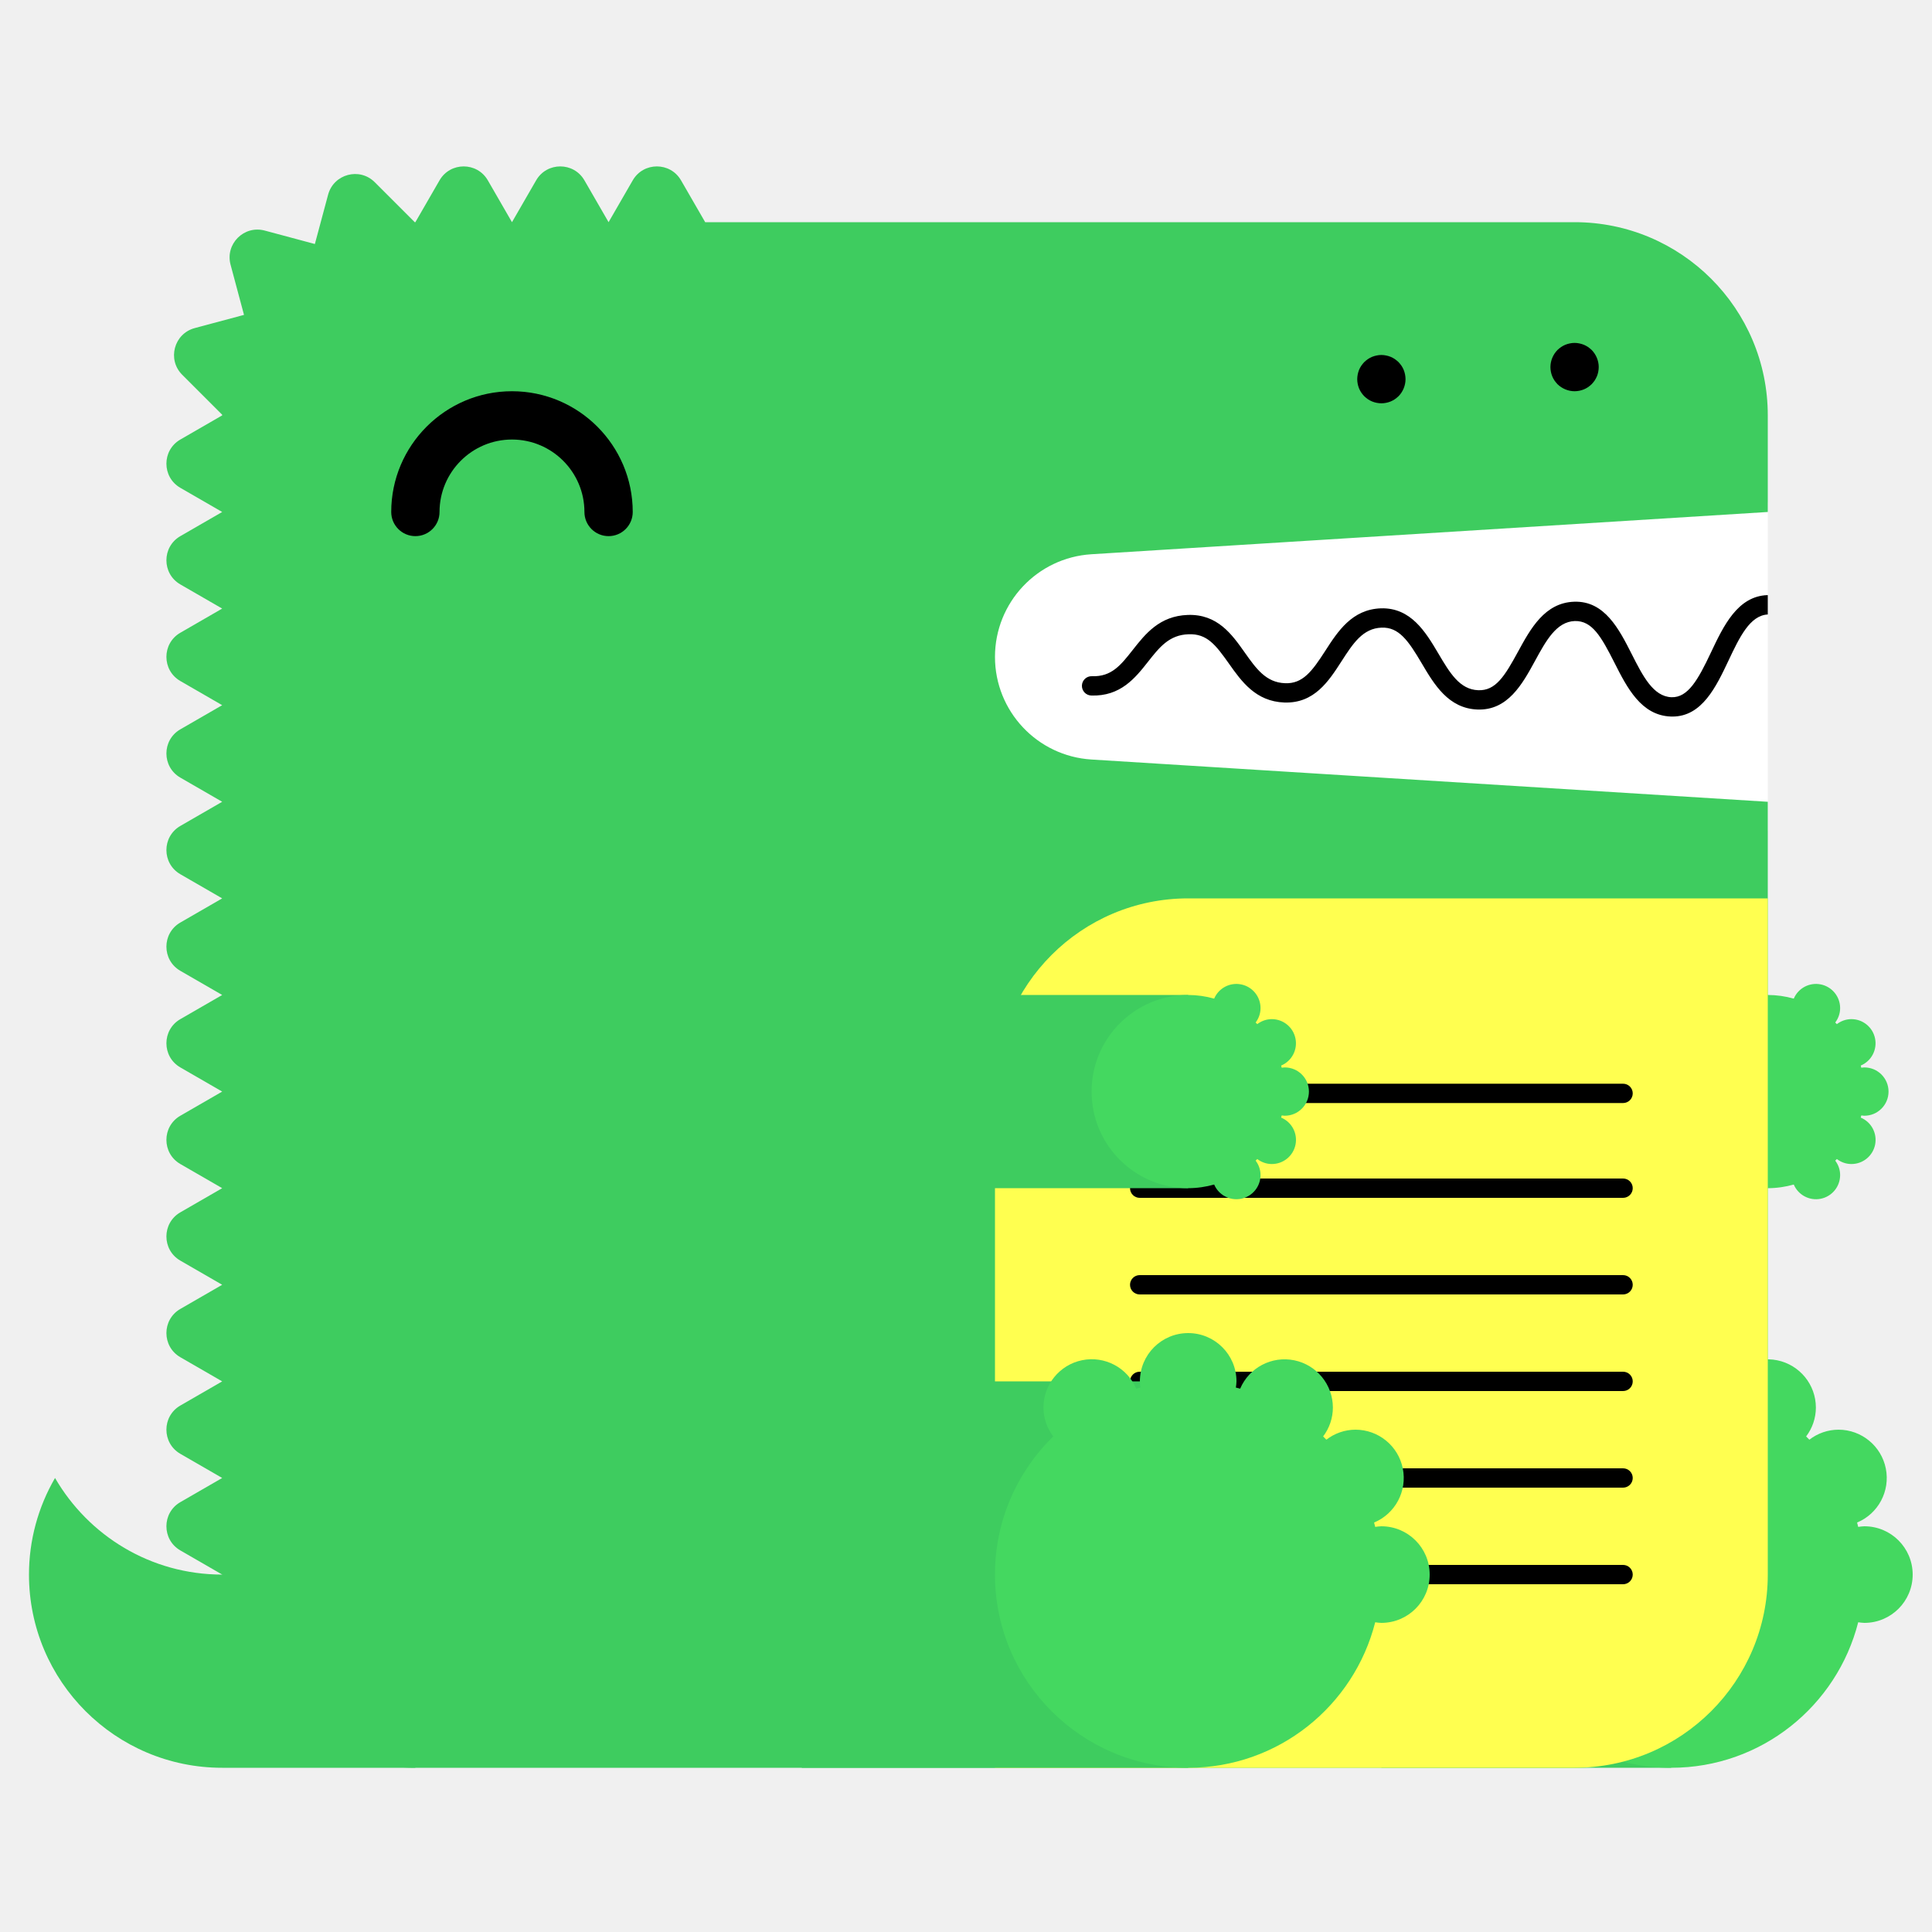
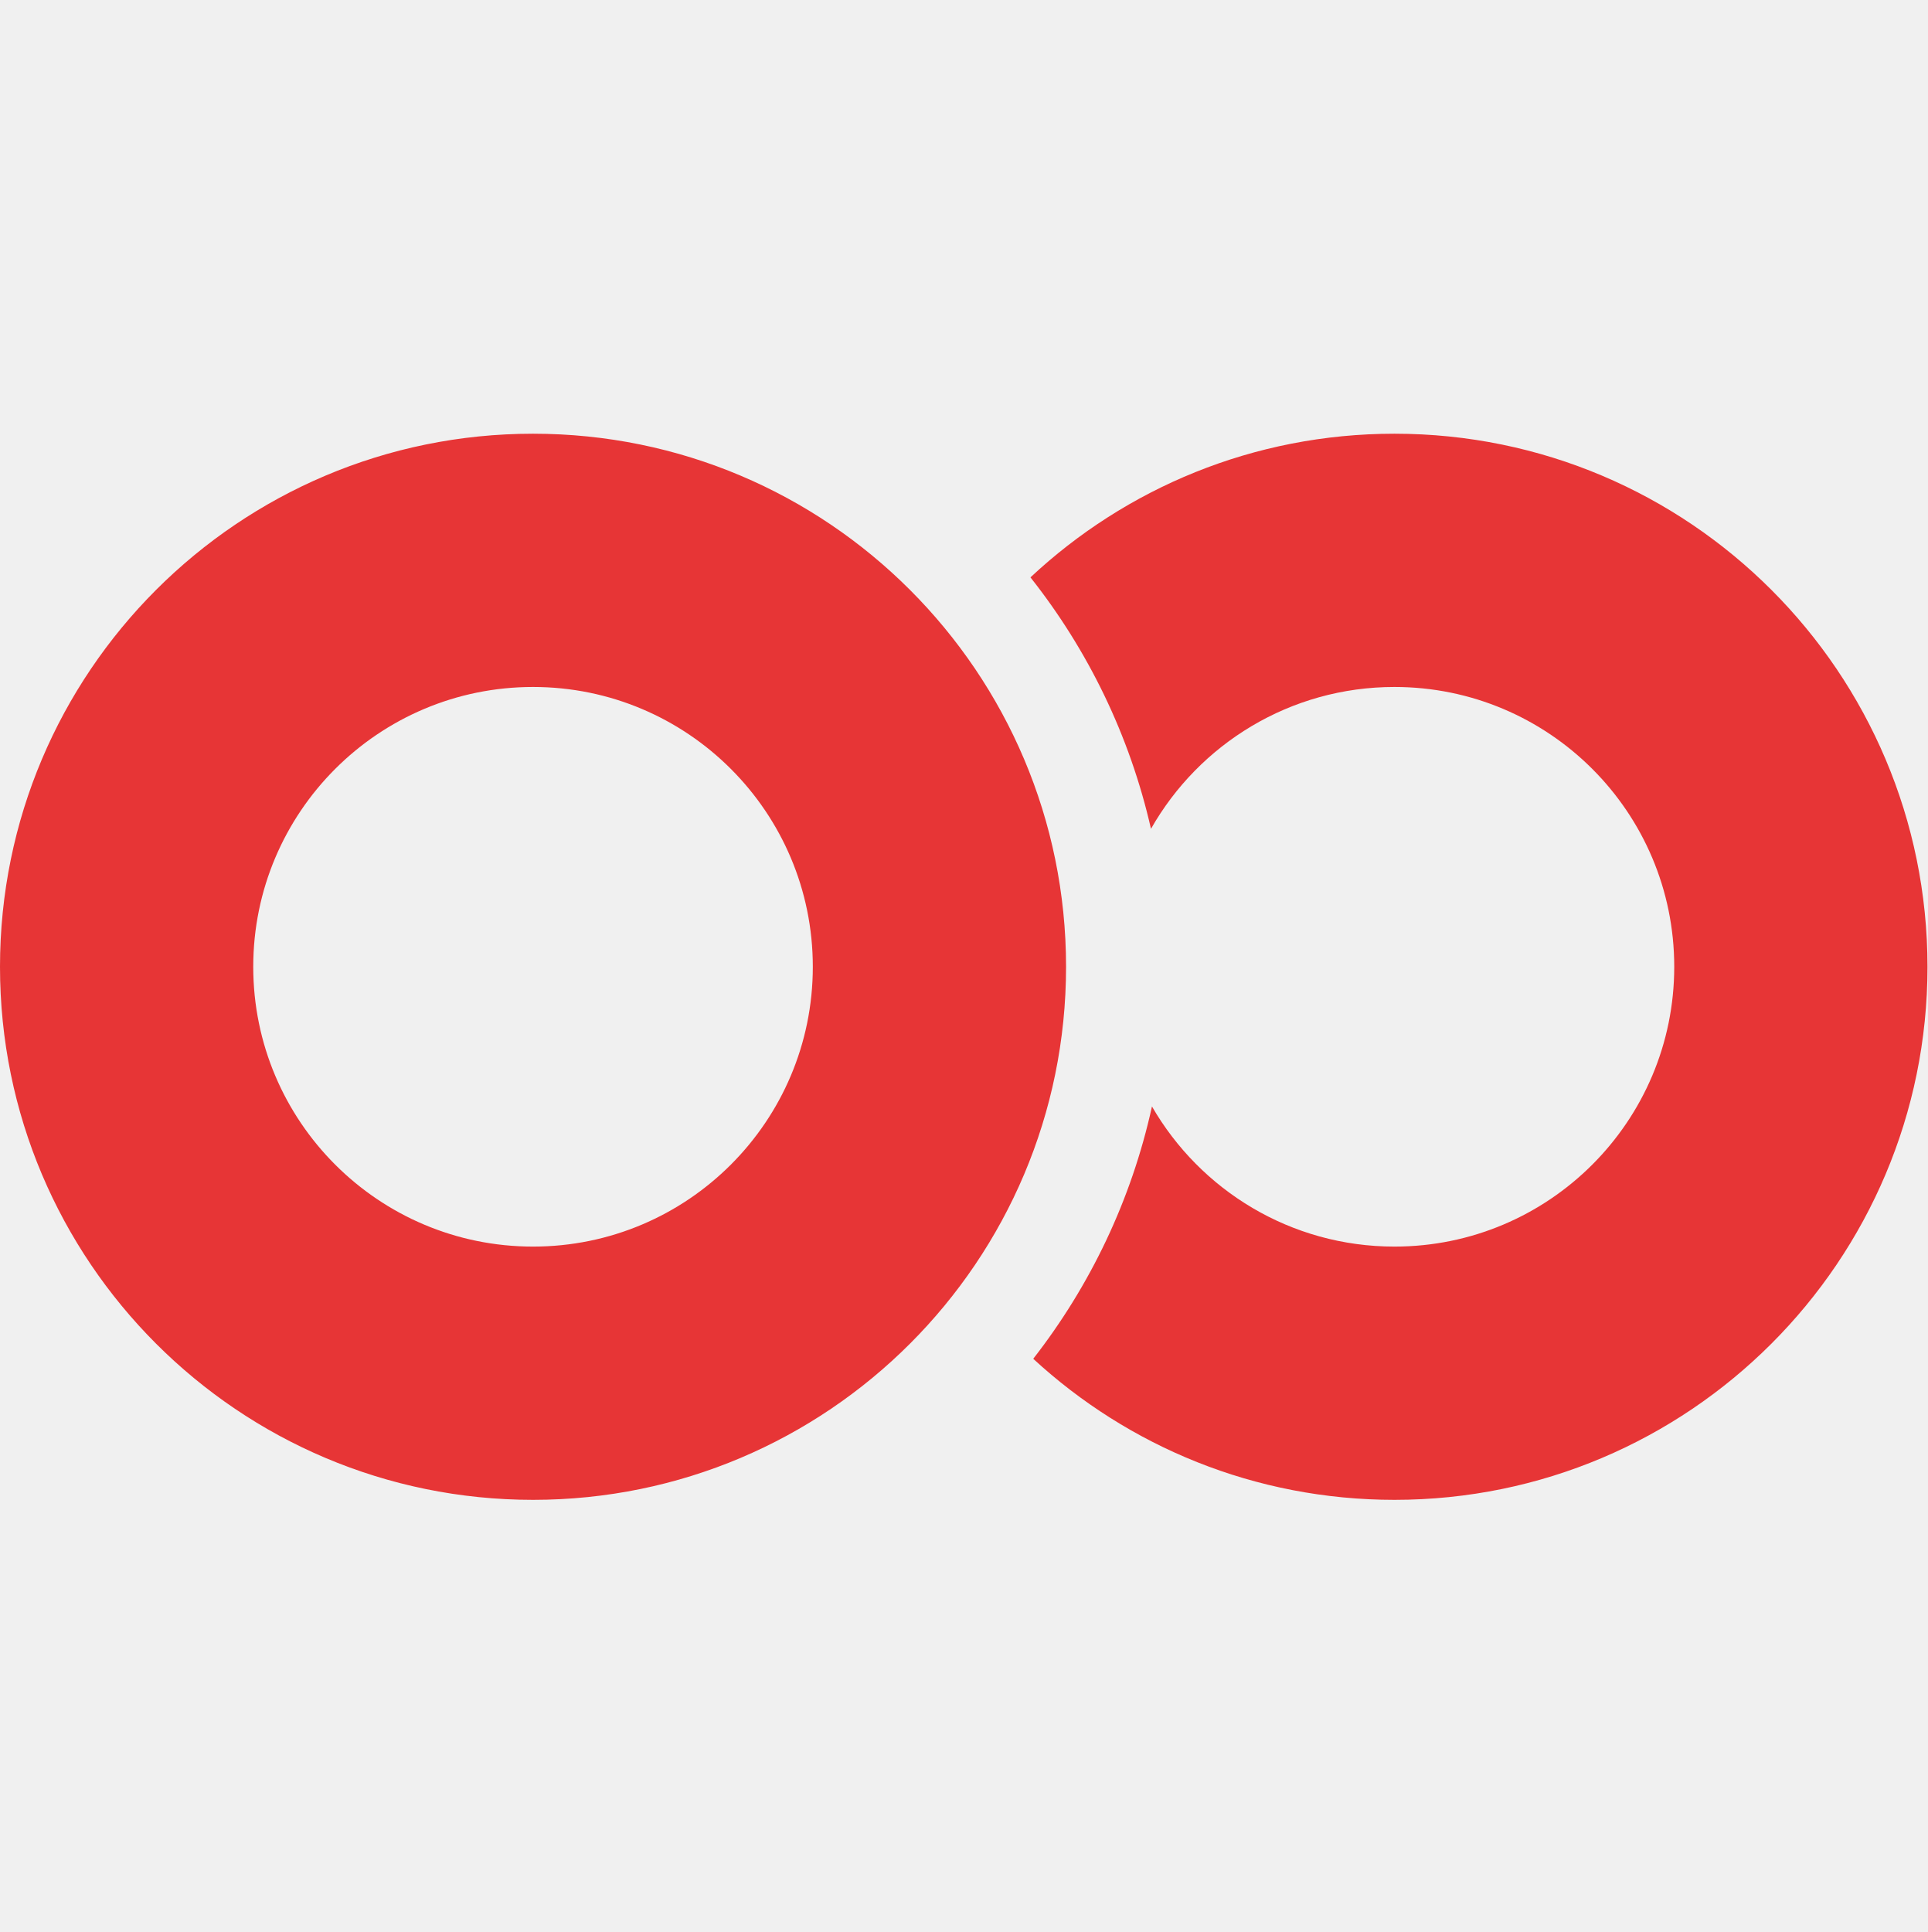
- <svg xmlns="http://www.w3.org/2000/svg" width="200" height="200" viewBox="0 0 200 200">
-   <g fill="none" fill-rule="evenodd">
-     <path fill="#FFF" d="M99 52h84v34H99z" />
-     <path d="M23 163c-7.398 0-13.843-4.027-17.303-10A19.886 19.886 0 0 0 3 163c0 11.046 8.954 20 20 20h20v-20H23z" fill="#3ECC5F" />
-     <path d="M112.98 57.376L183 53V43c0-11.046-8.954-20-20-20H73l-2.5-4.33c-1.112-1.925-3.889-1.925-5 0L63 23l-2.5-4.33c-1.111-1.925-3.889-1.925-5 0L53 23l-2.5-4.33c-1.111-1.925-3.889-1.925-5 0L43 23c-.022 0-.042.003-.065.003l-4.142-4.141c-1.57-1.571-4.252-.853-4.828 1.294l-1.369 5.104-5.192-1.392c-2.148-.575-4.111 1.389-3.535 3.536l1.39 5.193-5.102 1.367c-2.148.576-2.867 3.259-1.296 4.83l4.142 4.142c0 .021-.003.042-.003.064l-4.33 2.5c-1.925 1.111-1.925 3.889 0 5L23 53l-4.33 2.5c-1.925 1.111-1.925 3.889 0 5L23 63l-4.33 2.5c-1.925 1.111-1.925 3.889 0 5L23 73l-4.33 2.5c-1.925 1.111-1.925 3.889 0 5L23 83l-4.33 2.5c-1.925 1.111-1.925 3.889 0 5L23 93l-4.33 2.5c-1.925 1.111-1.925 3.889 0 5L23 103l-4.33 2.5c-1.925 1.111-1.925 3.889 0 5L23 113l-4.33 2.5c-1.925 1.111-1.925 3.889 0 5L23 123l-4.33 2.5c-1.925 1.111-1.925 3.889 0 5L23 133l-4.33 2.5c-1.925 1.111-1.925 3.889 0 5L23 143l-4.33 2.5c-1.925 1.111-1.925 3.889 0 5L23 153l-4.33 2.5c-1.925 1.111-1.925 3.889 0 5L23 163c0 11.046 8.954 20 20 20h120c11.046 0 20-8.954 20-20V83l-70.02-4.376A10.645 10.645 0 0 1 103 68c0-5.621 4.37-10.273 9.98-10.624" fill="#3ECC5F" />
-     <path fill="#3ECC5F" d="M143 183h30v-40h-30z" />
-     <path d="M193 158c-.219 0-.428.037-.639.064-.038-.15-.074-.301-.116-.451A5 5 0 0 0 190.32 148a4.96 4.96 0 0 0-3.016 1.036 26.531 26.531 0 0 0-.335-.336 4.955 4.955 0 0 0 1.011-2.987 5 5 0 0 0-9.599-1.959c-.148-.042-.297-.077-.445-.115.027-.211.064-.42.064-.639a5 5 0 0 0-5-5 5 5 0 0 0-5 5c0 .219.037.428.064.639-.148.038-.297.073-.445.115a4.998 4.998 0 0 0-9.599 1.959c0 1.125.384 2.151 1.011 2.987-3.717 3.632-6.031 8.693-6.031 14.3 0 11.046 8.954 20 20 20 9.339 0 17.16-6.41 19.361-15.064.211.027.42.064.639.064a5 5 0 0 0 5-5 5 5 0 0 0-5-5" fill="#44D860" />
-     <path fill="#3ECC5F" d="M153 123h30v-20h-30z" />
-     <path d="M193 115.5a2.5 2.5 0 1 0 0-5c-.109 0-.214.019-.319.032-.02-.075-.037-.15-.058-.225a2.501 2.501 0 0 0-.963-4.807c-.569 0-1.088.197-1.508.518a6.653 6.653 0 0 0-.168-.168c.314-.417.506-.931.506-1.494a2.5 2.5 0 0 0-4.8-.979A9.987 9.987 0 0 0 183 103c-5.522 0-10 4.478-10 10s4.478 10 10 10c.934 0 1.833-.138 2.69-.377a2.5 2.5 0 0 0 4.8-.979c0-.563-.192-1.077-.506-1.494.057-.055.113-.111.168-.168.42.321.939.518 1.508.518a2.5 2.5 0 0 0 .963-4.807c.021-.074.038-.15.058-.225.105.013.21.032.319.032" fill="#44D860" />
-     <path d="M63 55.5a2.5 2.5 0 0 1-2.5-2.5c0-4.136-3.364-7.5-7.5-7.5s-7.5 3.364-7.5 7.5a2.5 2.5 0 1 1-5 0c0-6.893 5.607-12.5 12.5-12.5S65.5 46.107 65.5 53a2.5 2.5 0 0 1-2.5 2.5" fill="#000" />
-     <path d="M103 183h60c11.046 0 20-8.954 20-20V93h-60c-11.046 0-20 8.954-20 20v70z" fill="#FFFF50" />
-     <path d="M168.02 124h-50.04a1 1 0 1 1 0-2h50.04a1 1 0 1 1 0 2m0 20h-50.04a1 1 0 1 1 0-2h50.04a1 1 0 1 1 0 2m0 20h-50.04a1 1 0 1 1 0-2h50.04a1 1 0 1 1 0 2m0-49.814h-50.04a1 1 0 1 1 0-2h50.04a1 1 0 1 1 0 2m0 19.814h-50.04a1 1 0 1 1 0-2h50.04a1 1 0 1 1 0 2m0 20h-50.04a1 1 0 1 1 0-2h50.04a1 1 0 1 1 0 2M183 61.611c-.012 0-.022-.006-.034-.005-3.09.105-4.552 3.196-5.842 5.923-1.346 2.85-2.387 4.703-4.093 4.647-1.889-.068-2.969-2.202-4.113-4.46-1.314-2.594-2.814-5.536-5.963-5.426-3.046.104-4.513 2.794-5.807 5.167-1.377 2.528-2.314 4.065-4.121 3.994-1.927-.07-2.951-1.805-4.136-3.813-1.321-2.236-2.848-4.75-5.936-4.664-2.994.103-4.465 2.385-5.763 4.4-1.373 2.13-2.335 3.428-4.165 3.351-1.973-.07-2.992-1.51-4.171-3.177-1.324-1.873-2.816-3.993-5.895-3.89-2.928.1-4.399 1.97-5.696 3.618-1.232 1.564-2.194 2.802-4.229 2.724a1 1 0 0 0-.072 2c3.017.101 4.545-1.8 5.872-3.487 1.177-1.496 2.193-2.787 4.193-2.855 1.926-.082 2.829 1.115 4.195 3.045 1.297 1.834 2.769 3.914 5.731 4.021 3.103.104 4.596-2.215 5.918-4.267 1.182-1.834 2.202-3.417 4.15-3.484 1.793-.067 2.769 1.35 4.145 3.681 1.297 2.197 2.766 4.686 5.787 4.796 3.125.108 4.634-2.62 5.949-5.035 1.139-2.088 2.214-4.06 4.119-4.126 1.793-.042 2.728 1.595 4.111 4.33 1.292 2.553 2.757 5.445 5.825 5.556l.169.003c3.064 0 4.518-3.075 5.805-5.794 1.139-2.41 2.217-4.68 4.067-4.773v-2z" fill="#000" />
-     <path fill="#3ECC5F" d="M83 183h40v-40H83z" />
-     <path d="M143 158c-.219 0-.428.037-.639.064-.038-.15-.074-.301-.116-.451A5 5 0 0 0 140.32 148a4.96 4.96 0 0 0-3.016 1.036 26.531 26.531 0 0 0-.335-.336 4.955 4.955 0 0 0 1.011-2.987 5 5 0 0 0-9.599-1.959c-.148-.042-.297-.077-.445-.115.027-.211.064-.42.064-.639a5 5 0 0 0-5-5 5 5 0 0 0-5 5c0 .219.037.428.064.639-.148.038-.297.073-.445.115a4.998 4.998 0 0 0-9.599 1.959c0 1.125.384 2.151 1.011 2.987-3.717 3.632-6.031 8.693-6.031 14.3 0 11.046 8.954 20 20 20 9.339 0 17.16-6.41 19.361-15.064.211.027.42.064.639.064a5 5 0 0 0 5-5 5 5 0 0 0-5-5" fill="#44D860" />
-     <path fill="#3ECC5F" d="M83 123h40v-20H83z" />
-     <path d="M133 115.5a2.5 2.5 0 1 0 0-5c-.109 0-.214.019-.319.032-.02-.075-.037-.15-.058-.225a2.501 2.501 0 0 0-.963-4.807c-.569 0-1.088.197-1.508.518a6.653 6.653 0 0 0-.168-.168c.314-.417.506-.931.506-1.494a2.5 2.5 0 0 0-4.8-.979A9.987 9.987 0 0 0 123 103c-5.522 0-10 4.478-10 10s4.478 10 10 10c.934 0 1.833-.138 2.69-.377a2.5 2.5 0 0 0 4.8-.979c0-.563-.192-1.077-.506-1.494.057-.055.113-.111.168-.168.42.321.939.518 1.508.518a2.5 2.5 0 0 0 .963-4.807c.021-.074.038-.15.058-.225.105.013.21.032.319.032" fill="#44D860" />
-     <path d="M143 41.75c-.16 0-.33-.02-.49-.05a2.52 2.52 0 0 1-.47-.14c-.15-.06-.29-.14-.431-.23-.13-.09-.259-.2-.38-.31-.109-.12-.219-.24-.309-.38s-.17-.28-.231-.43a2.619 2.619 0 0 1-.189-.96c0-.16.02-.33.05-.49.03-.16.08-.31.139-.47.061-.15.141-.29.231-.43.09-.13.2-.26.309-.38.121-.11.25-.22.38-.31.141-.09.281-.17.431-.23.149-.06.31-.11.47-.14.32-.07.65-.07.98 0 .159.03.32.08.47.14.149.06.29.14.43.23.13.09.259.2.38.31.11.12.22.25.31.38.09.14.17.28.23.43.06.16.11.31.14.47.029.16.05.33.05.49 0 .66-.271 1.31-.73 1.77-.121.11-.25.22-.38.31-.14.09-.281.17-.43.23a2.565 2.565 0 0 1-.96.19m20-1.25c-.66 0-1.3-.27-1.771-.73a3.802 3.802 0 0 1-.309-.38c-.09-.14-.17-.28-.231-.43a2.619 2.619 0 0 1-.189-.96c0-.66.27-1.3.729-1.77.121-.11.25-.22.38-.31.141-.09.281-.17.431-.23.149-.06.31-.11.47-.14.32-.07.66-.07.98 0 .159.03.32.08.47.14.149.06.29.14.43.23.13.09.259.2.38.31.459.47.73 1.11.73 1.77 0 .16-.021.33-.05.49-.03.16-.08.32-.14.47-.07.15-.14.29-.23.43-.09.13-.2.26-.31.38-.121.11-.25.22-.38.31-.14.09-.281.17-.43.23a2.565 2.565 0 0 1-.96.19" fill="#000" />
+ <svg xmlns="http://www.w3.org/2000/svg" width="440px" height="441px" viewBox="0 0 440 441" version="1.1">
+   <g id="irMark" stroke="none" stroke-width="1" fill="none" fill-rule="evenodd">
+     <path d="M121.678,99 C188.88,99 243.357,153.477 243.357,220.678 C243.357,287.88 188.88,342.357 121.678,342.357 C54.477,342.357 0,287.88 0,220.678 C0,153.477 54.477,99 121.678,99 Z M318.322,99 C385.523,99 440,153.477 440,220.678 C440,287.88 385.523,342.357 318.322,342.357 C286.507,342.357 257.545,330.147 235.864,310.158 C248.853,293.497 258.271,273.914 262.967,252.562 C274.003,271.681 294.66,284.548 318.322,284.548 C353.596,284.548 382.191,255.953 382.191,220.678 C382.191,185.404 353.596,156.809 318.322,156.809 C294.498,156.809 273.721,169.852 262.742,189.188 C257.895,167.881 248.34,148.363 235.229,131.788 C256.978,111.45 286.196,99 318.322,99 Z M121.678,156.809 C86.404,156.809 57.809,185.404 57.809,220.678 C57.809,255.953 86.404,284.548 121.678,284.548 C156.953,284.548 185.548,255.953 185.548,220.678 C185.548,185.404 156.953,156.809 121.678,156.809 Z" id="Combined-Shape" fill="#E73536" fill-rule="nonzero" />
  </g>
</svg>
